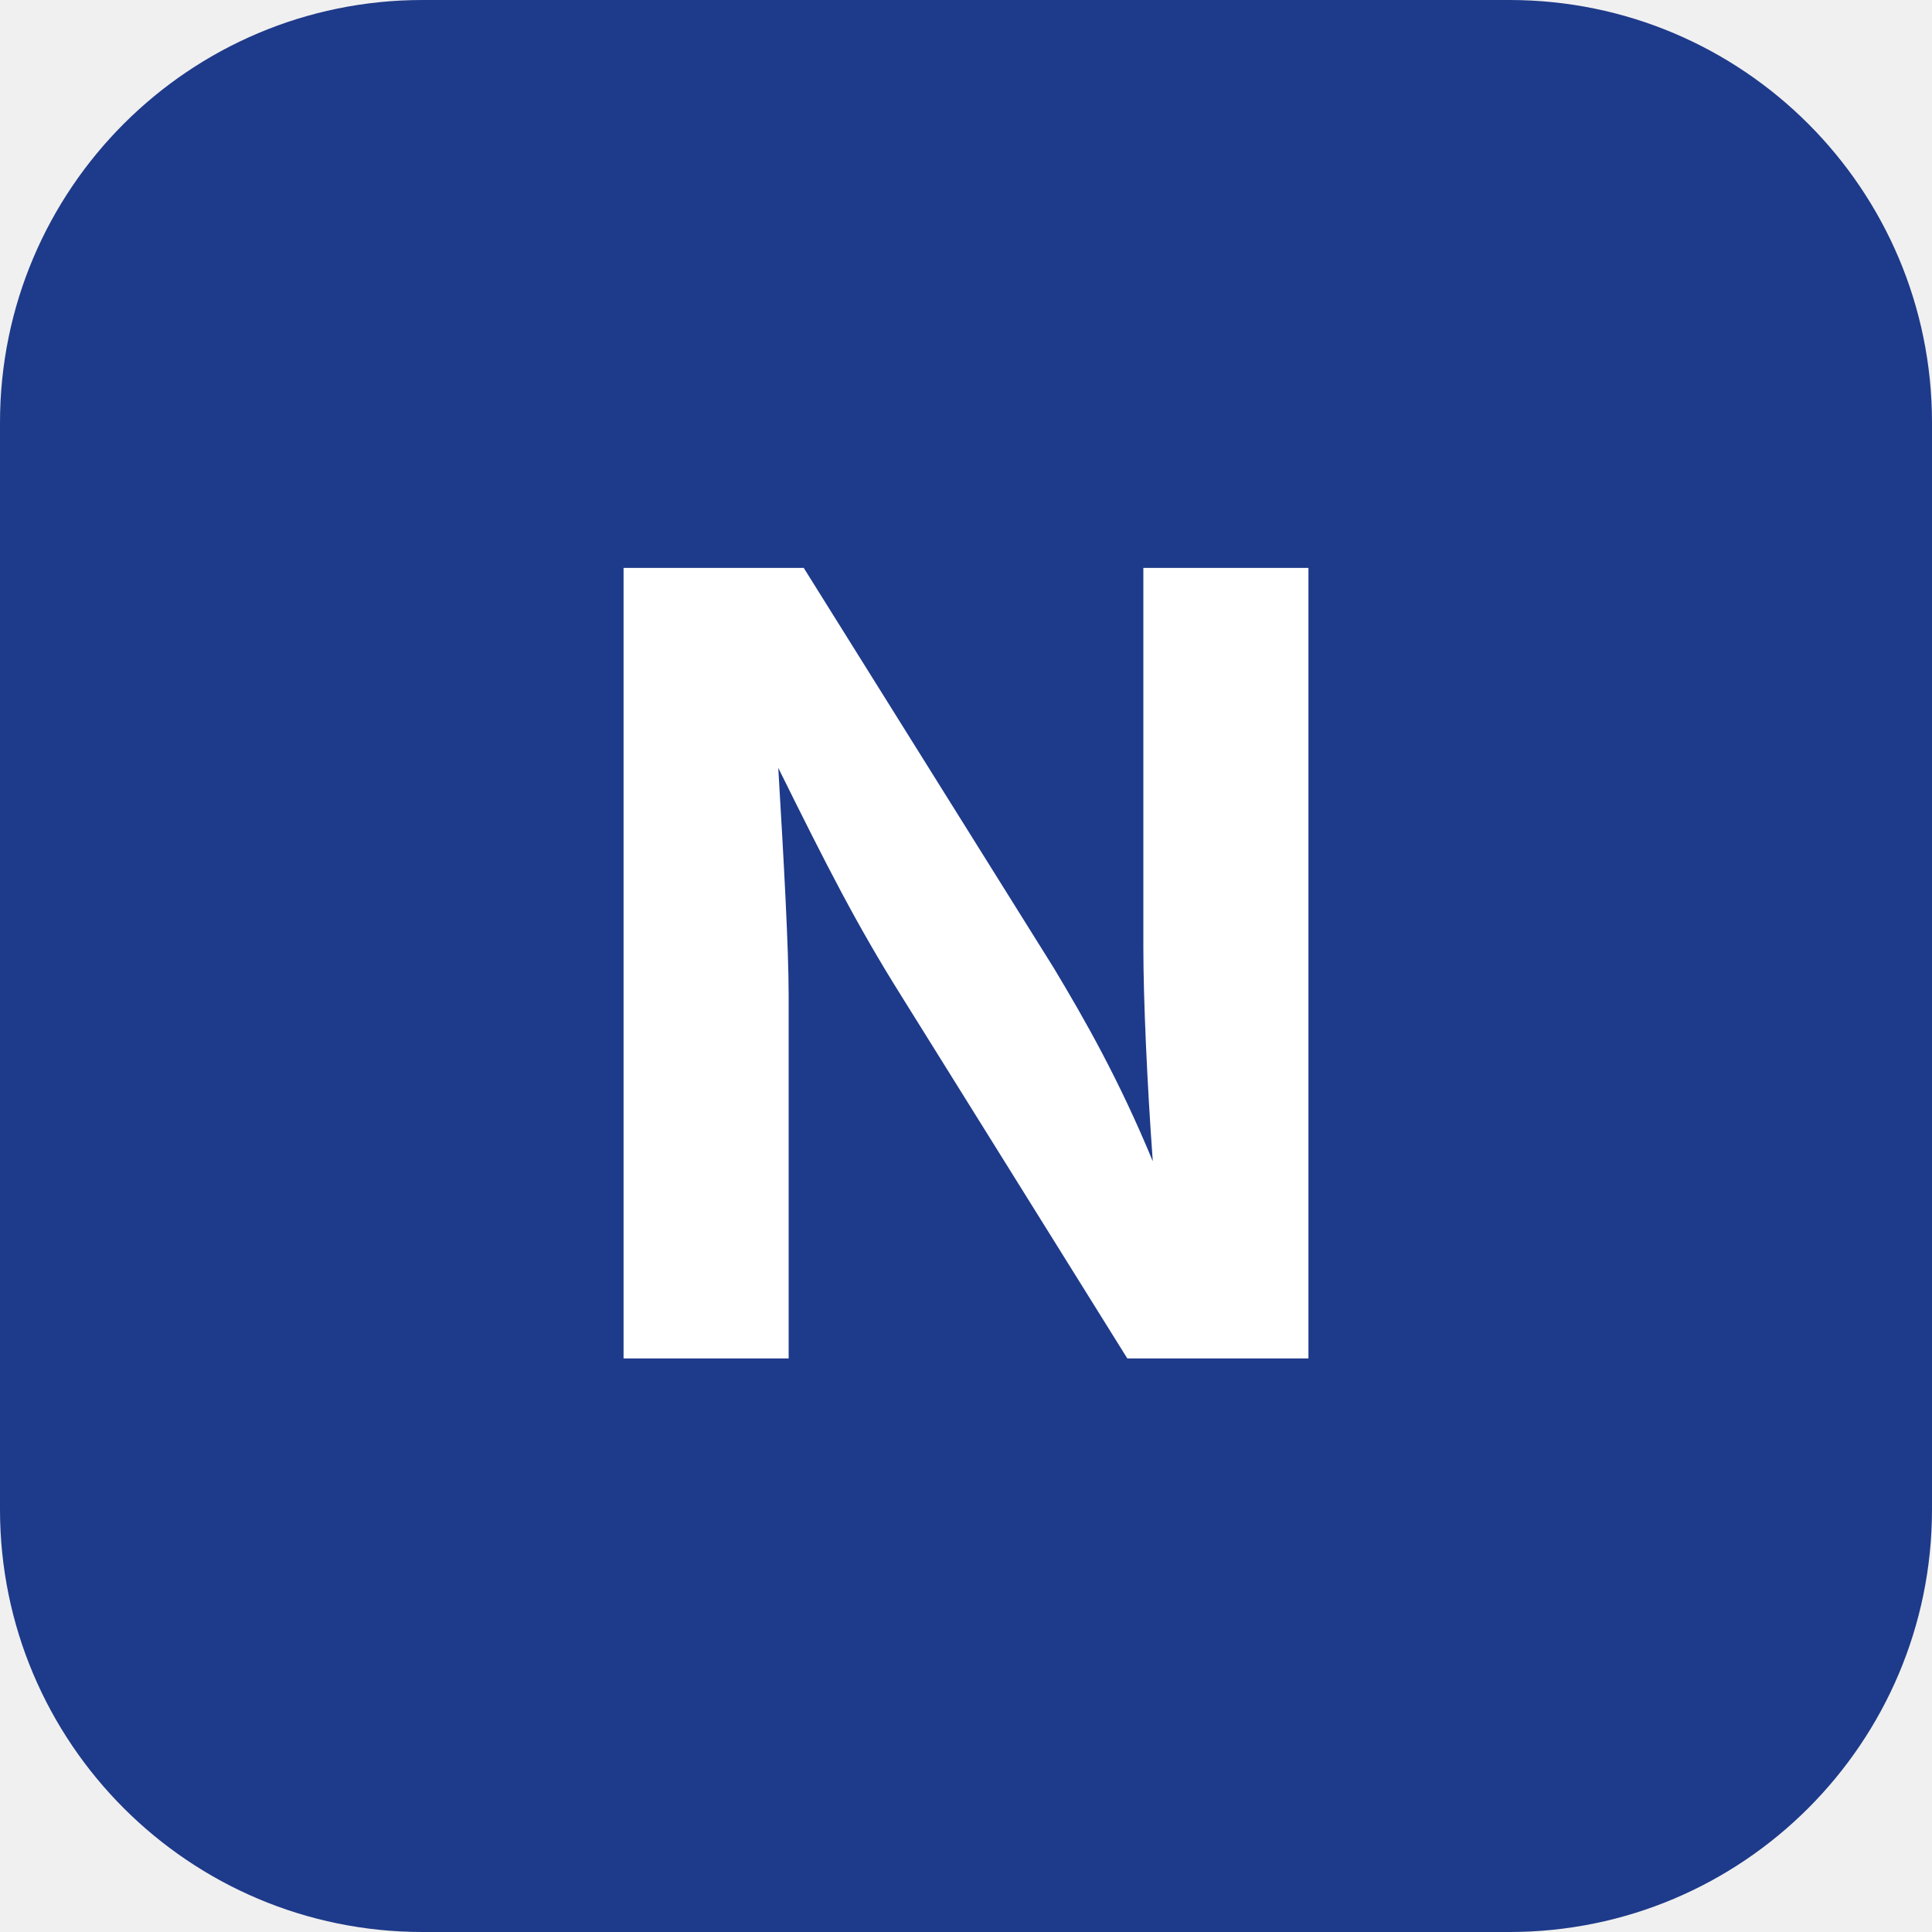
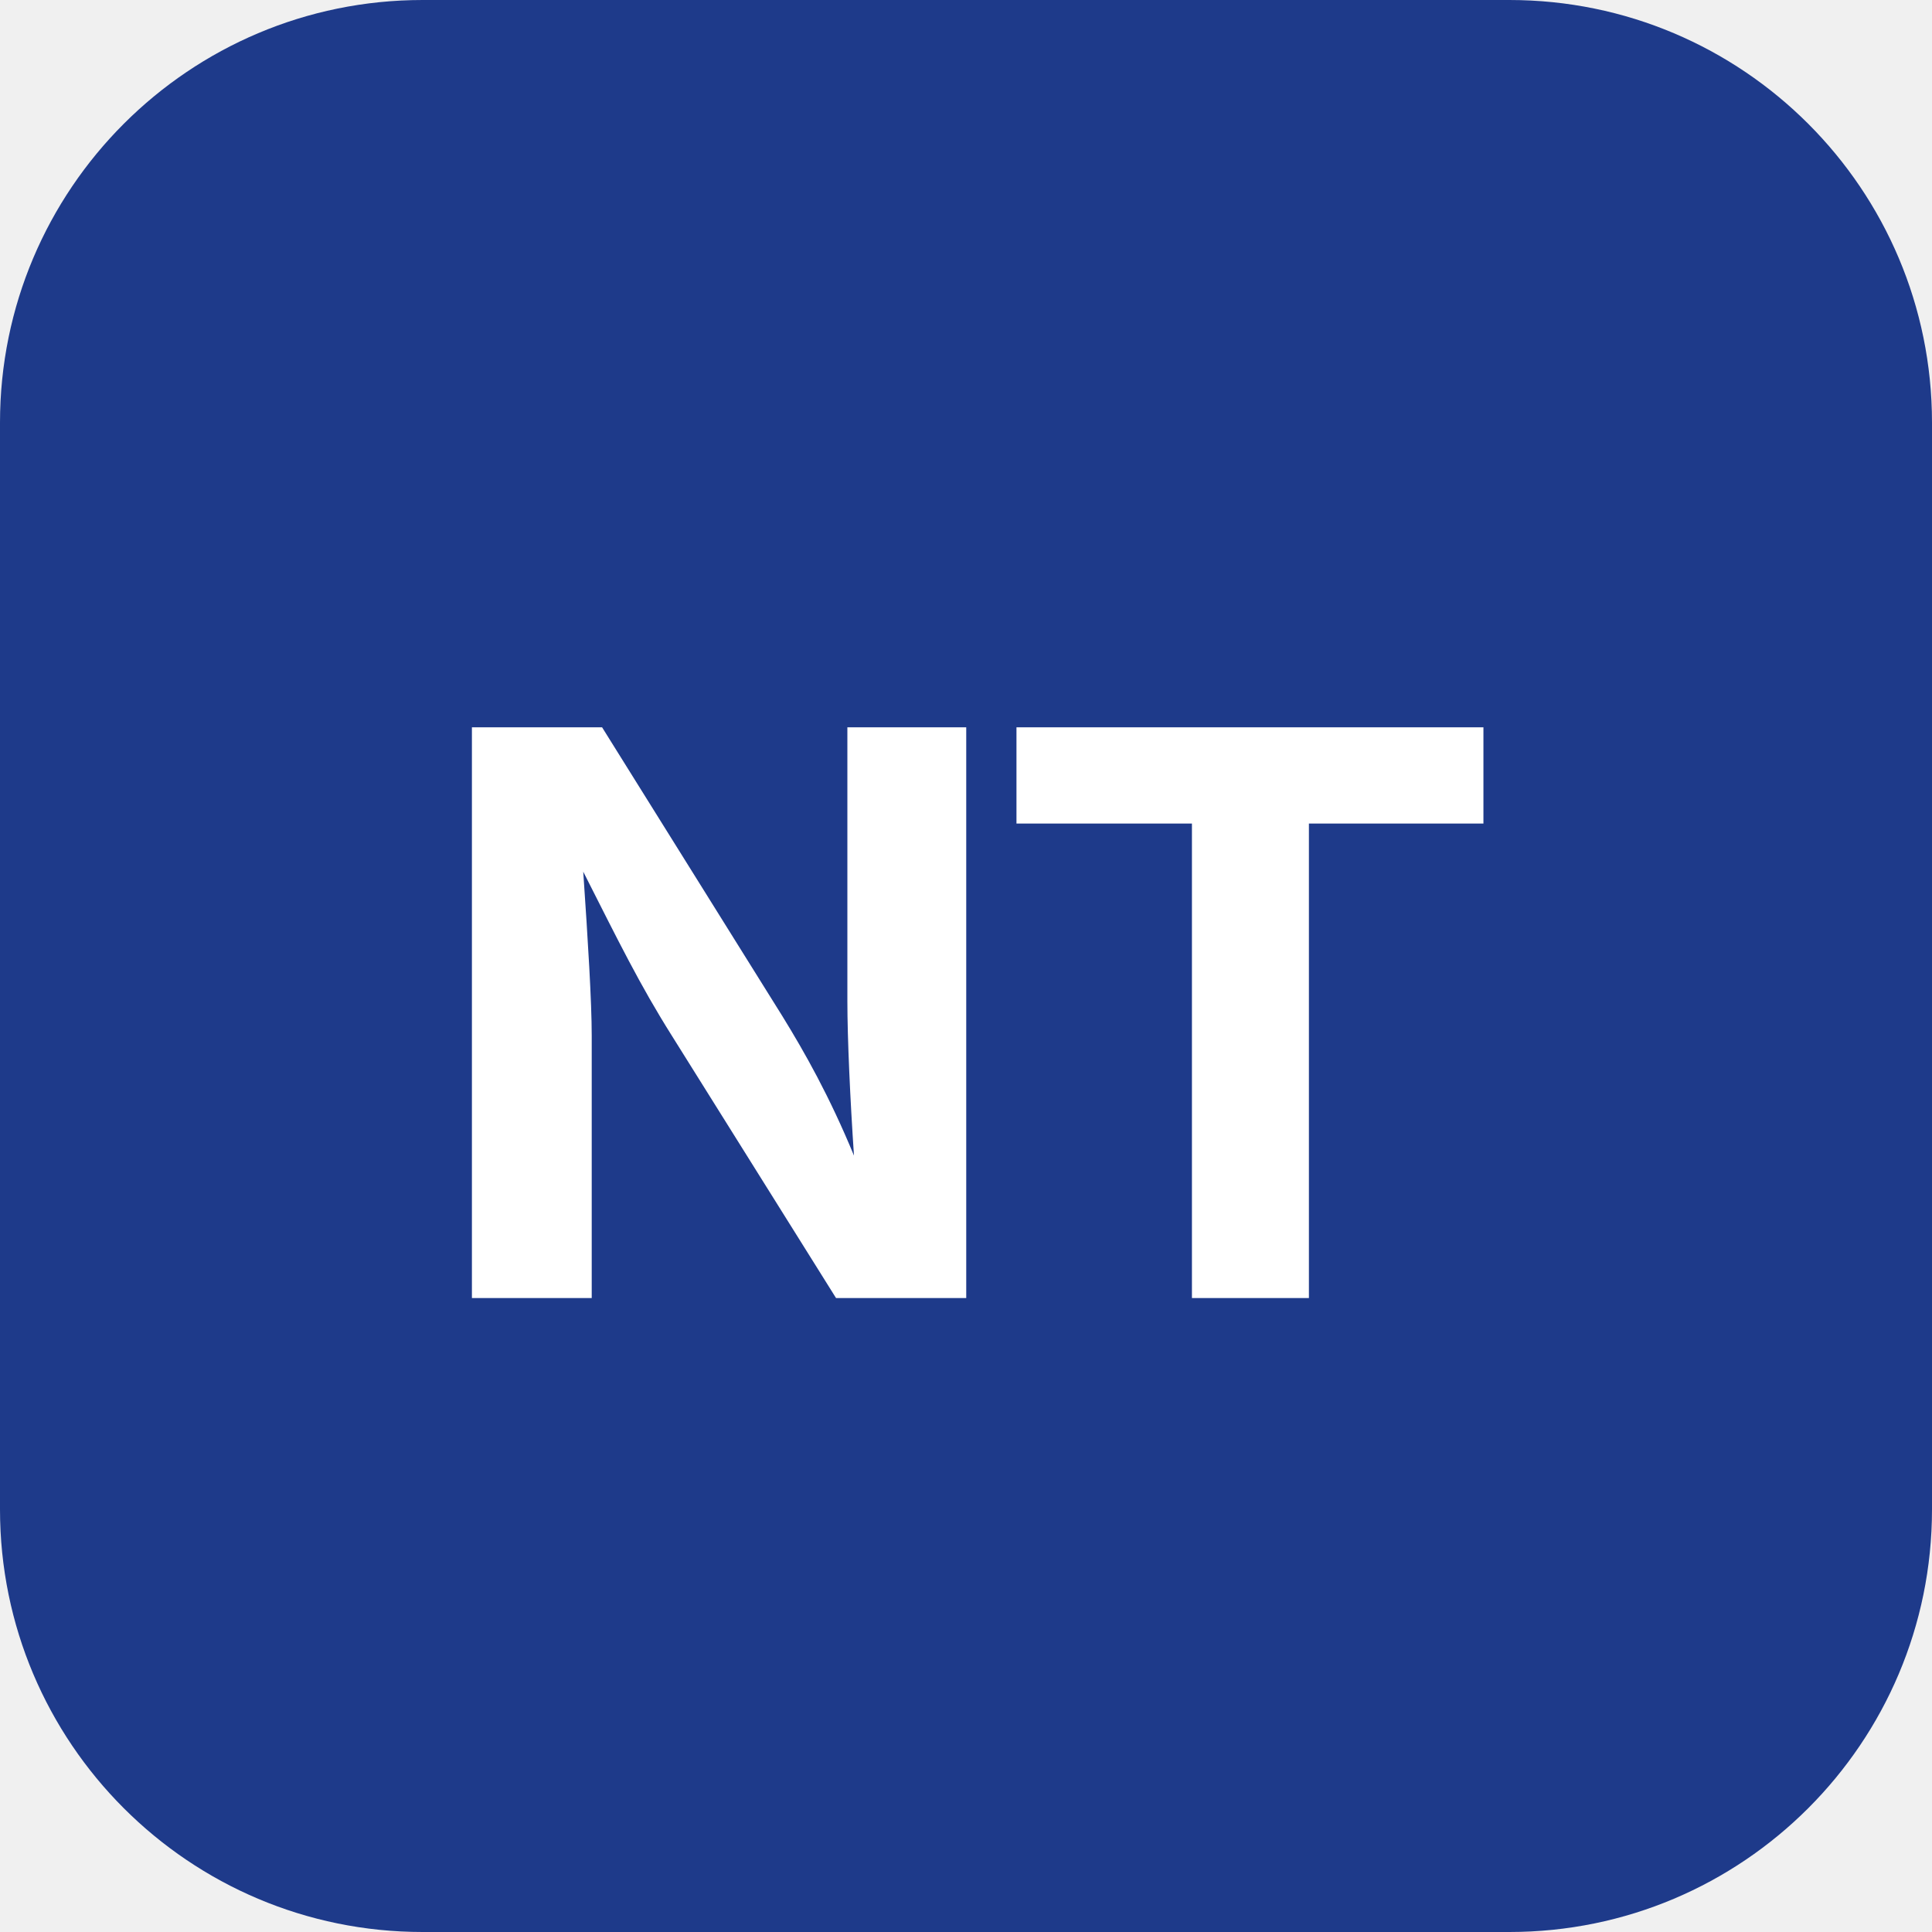
<svg xmlns="http://www.w3.org/2000/svg" viewBox="0 0 32 32">
  <rect width="32" height="32" rx="7" fill="#1E3A8A" />
-   <text x="16" y="22.5" font-family="Inter, Arial, sans-serif" font-size="18" font-weight="700" fill="#FFFFFF" text-anchor="middle">N</text>
+   <text x="16" y="21.5" font-family="Inter, Arial, sans-serif" font-size="13" font-weight="700" letter-spacing="-0.5" fill="#FFFFFF" text-anchor="middle">NT</text>
</svg>
